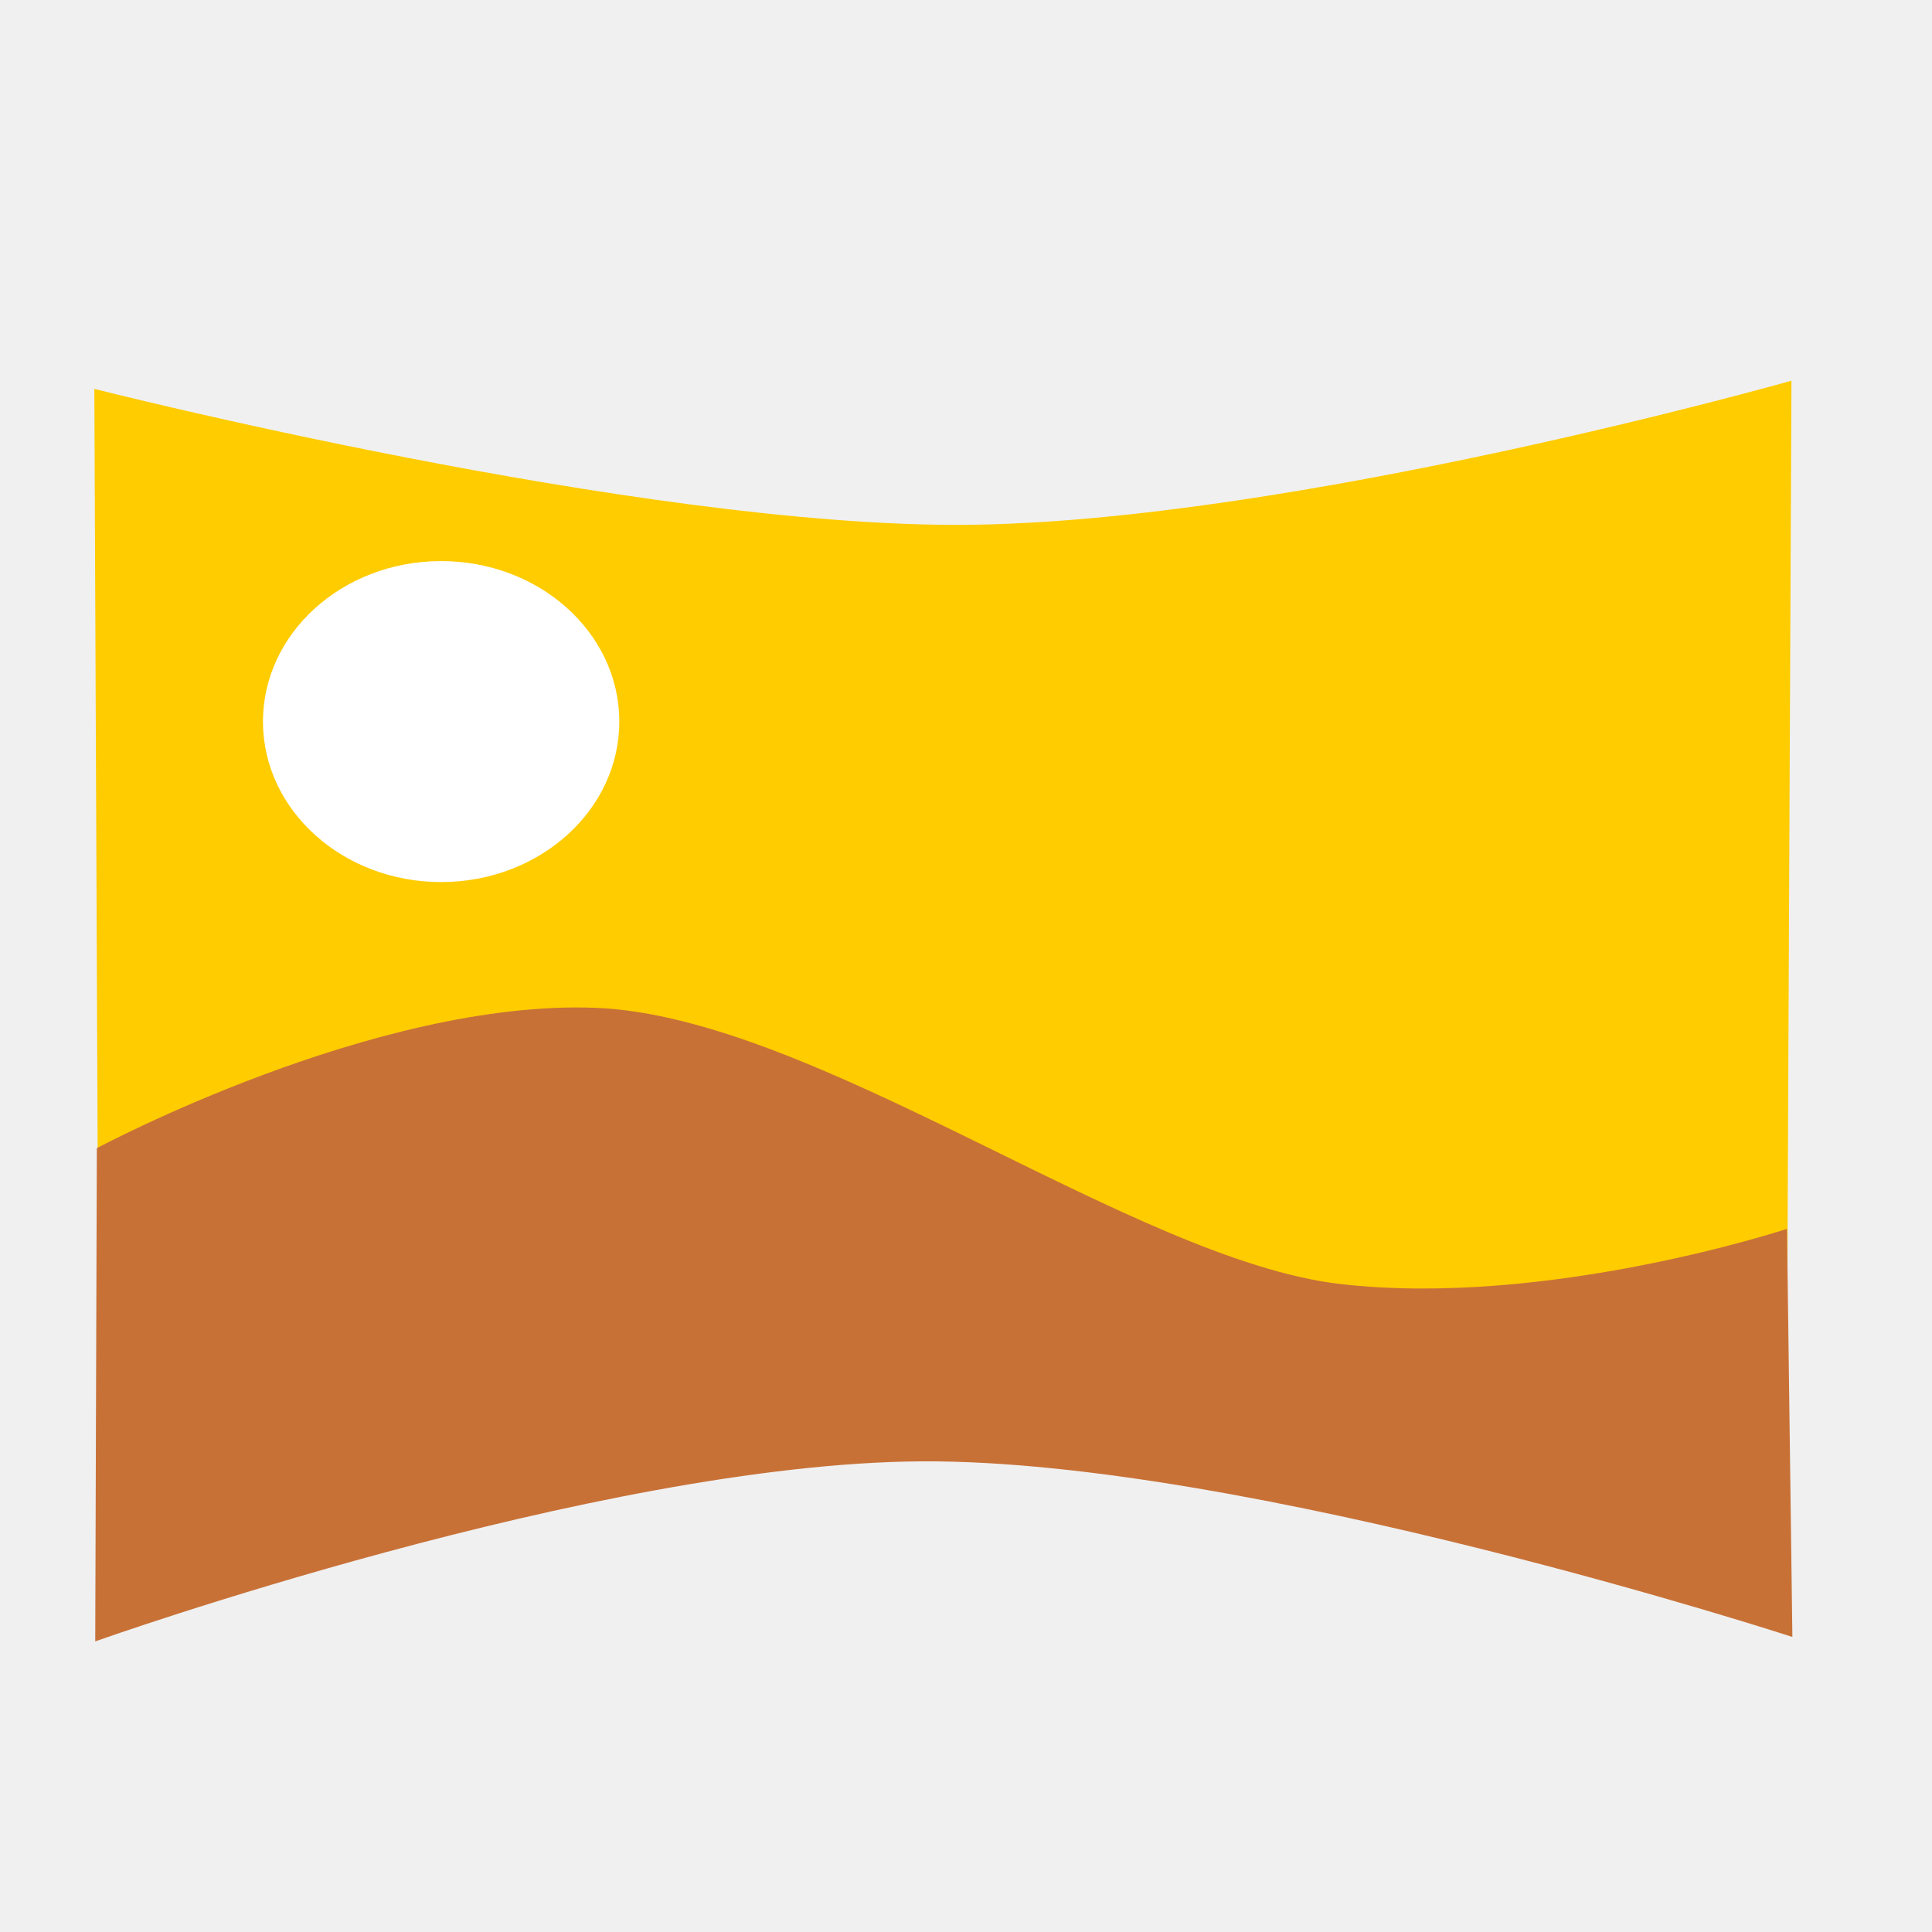
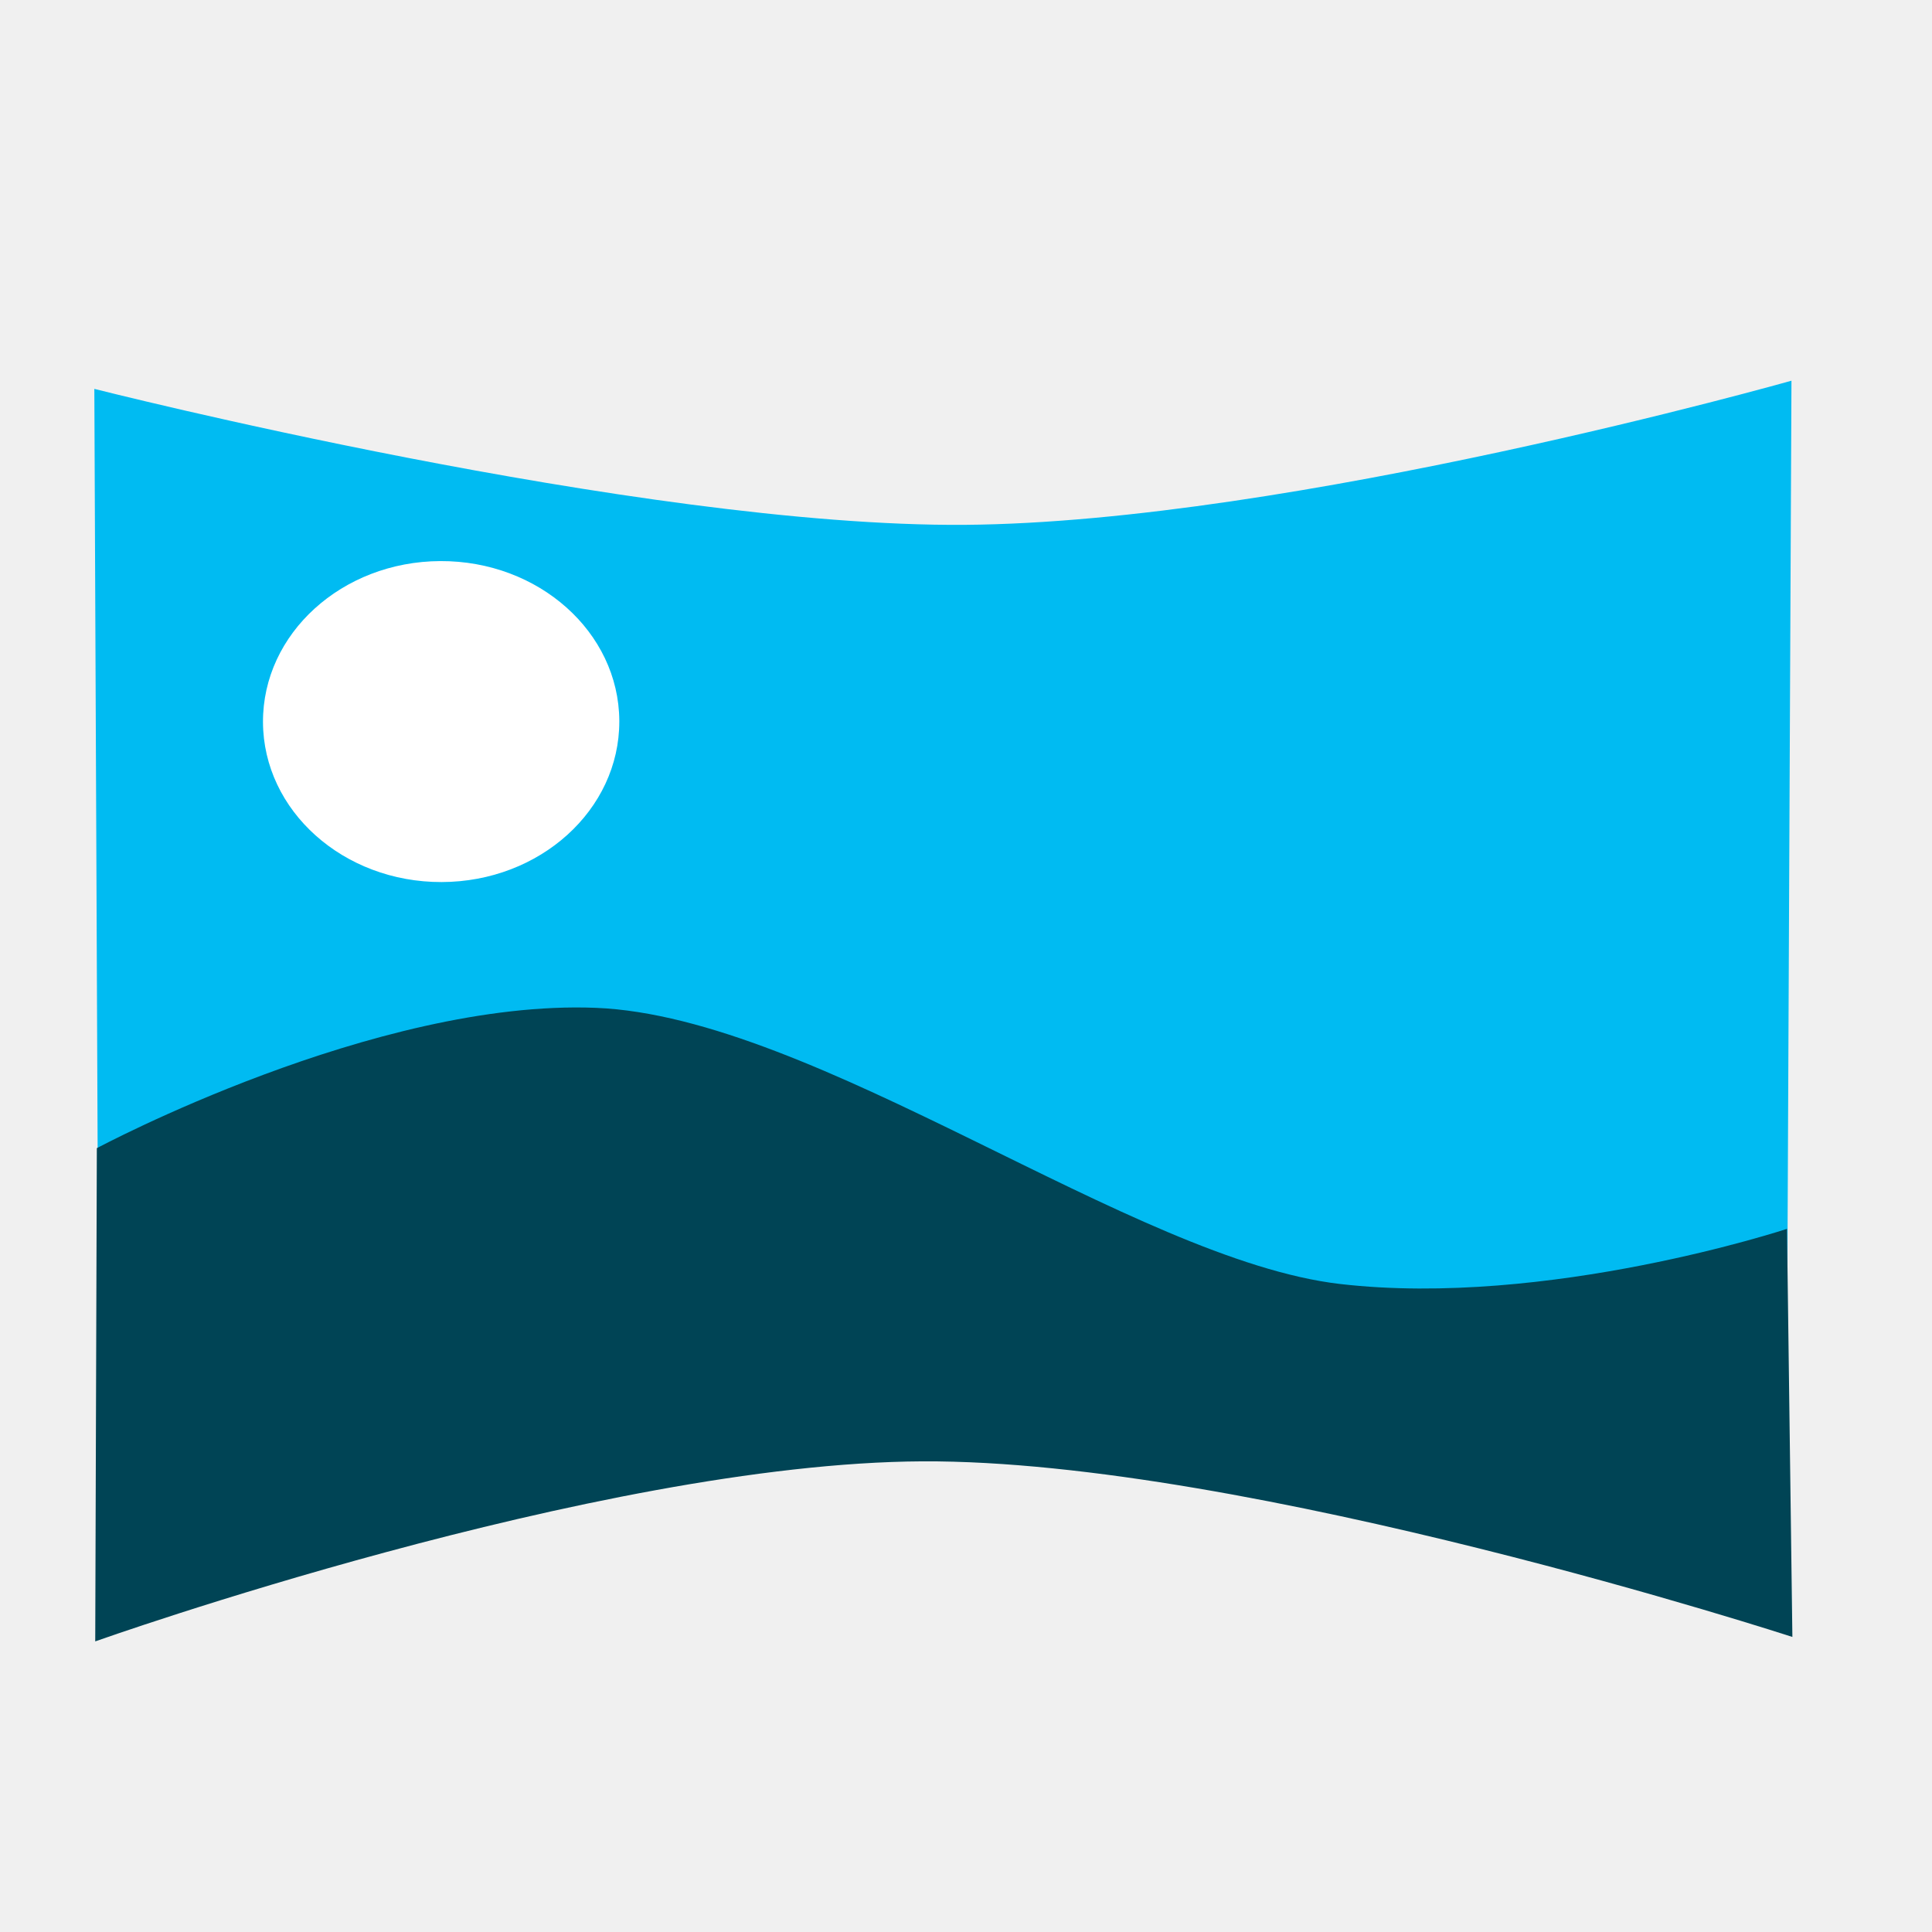
<svg xmlns="http://www.w3.org/2000/svg" id="svg2" version="1.1" width="512" height="512">
  <defs id="defs6">
    <clipPath id="clipPath3919" clipPathUnits="userSpaceOnUse">
      <g clip-path="none" transform="translate(-892.821,-182.604)" id="g3921">
        <path style="fill:none;stroke:#6d6555;stroke-width:45.846;stroke-miterlimit:4;stroke-opacity:1;stroke-dasharray:none" id="path3923" d="M 461.017,171.932 A 138.305,138.305 0 0 1 322.712,310.237 138.305,138.305 0 0 1 184.407,171.932 138.305,138.305 0 0 1 322.712,33.627 138.305,138.305 0 0 1 461.017,171.932 Z" transform="matrix(0.8901961,0,0,0.8901961,32.68926,13.79408)" />
        <rect style="fill:#6d6555;fill-opacity:1;fill-rule:evenodd;stroke:none" id="rect3925" width="45.559" height="208.271" x="154.58" y="411.634" ry="20.9" transform="matrix(0.854014,-0.5202501,0.5202501,0.854014,0,0)" />
      </g>
    </clipPath>
  </defs>
-   <g id="g4139">
-     <path id="path3787-3" d="m 473.61,351.747 1.146,-250.856 c 0,0 -132.78,37.572 -219.105,38.197 C 169.327,139.712 25,103.057 25,103.057 l 0.961,221.423 z" style="fill:#ffcc00;stroke:none;fill-opacity:1" />
-     <path transform="matrix(0.6610023,-8.7824716e-4,9.0240301e-4,0.5725368,-506.4357,119.7488)" d="m 1014.286,126.286 a 71.429,74.286 0 1 1 -8e-4,-0.349" id="path3767" style="fill:#ffffff;fill-opacity:1;stroke:none" />
-     <path id="path3787" d="m 25.663,304.276 -0.424,130.708 c 0,0 132.878,-47.28 219.204,-47.714 C 330.769,386.835 475,433.808 475,433.808 l -1.43,-108.15 c 0,0 -63.461,20.964 -118.402,14.616 -54.941,-6.348 -138.824,-70.859 -197.28,-73.188 -58.456,-2.329 -132.224,37.19 -132.224,37.19 z" style="fill:#c87137;stroke:none;fill-opacity:1" />
+   <g id="g4143">
+     <path id="path3787-3" d="m 473.61,351.747 1.146,-250.856 c 0,0 -132.78,37.572 -219.105,38.197 C 169.327,139.712 25,103.057 25,103.057 l 0.961,221.423 z" style="fill:#00bbf2;fill-opacity:1;stroke:none" />
+     <path transform="matrix(0.9999991,-0.00132866,0.00157615,0.9999988,0,0)" d="m 163.822,191.379 a 47.214,42.531 0 0 1 -47.159,42.531 47.214,42.531 0 0 1 -47.27,-42.431 47.214,42.531 0 0 1 47.048,-42.631 47.214,42.531 0 0 1 47.38,42.331" id="path3767" style="fill:#ffffff;fill-opacity:1;stroke:none" />
+     <path id="path3787" d="m 25.663,304.276 -0.424,130.708 c 0,0 132.878,-47.28 219.204,-47.714 C 330.769,386.835 475,433.808 475,433.808 l -1.43,-108.15 c 0,0 -63.461,20.964 -118.402,14.616 -54.941,-6.348 -138.824,-70.859 -197.28,-73.188 -58.456,-2.329 -132.224,37.19 -132.224,37.19 z" style="fill:#004455;fill-opacity:1;stroke:none" />
  </g>
</svg>
